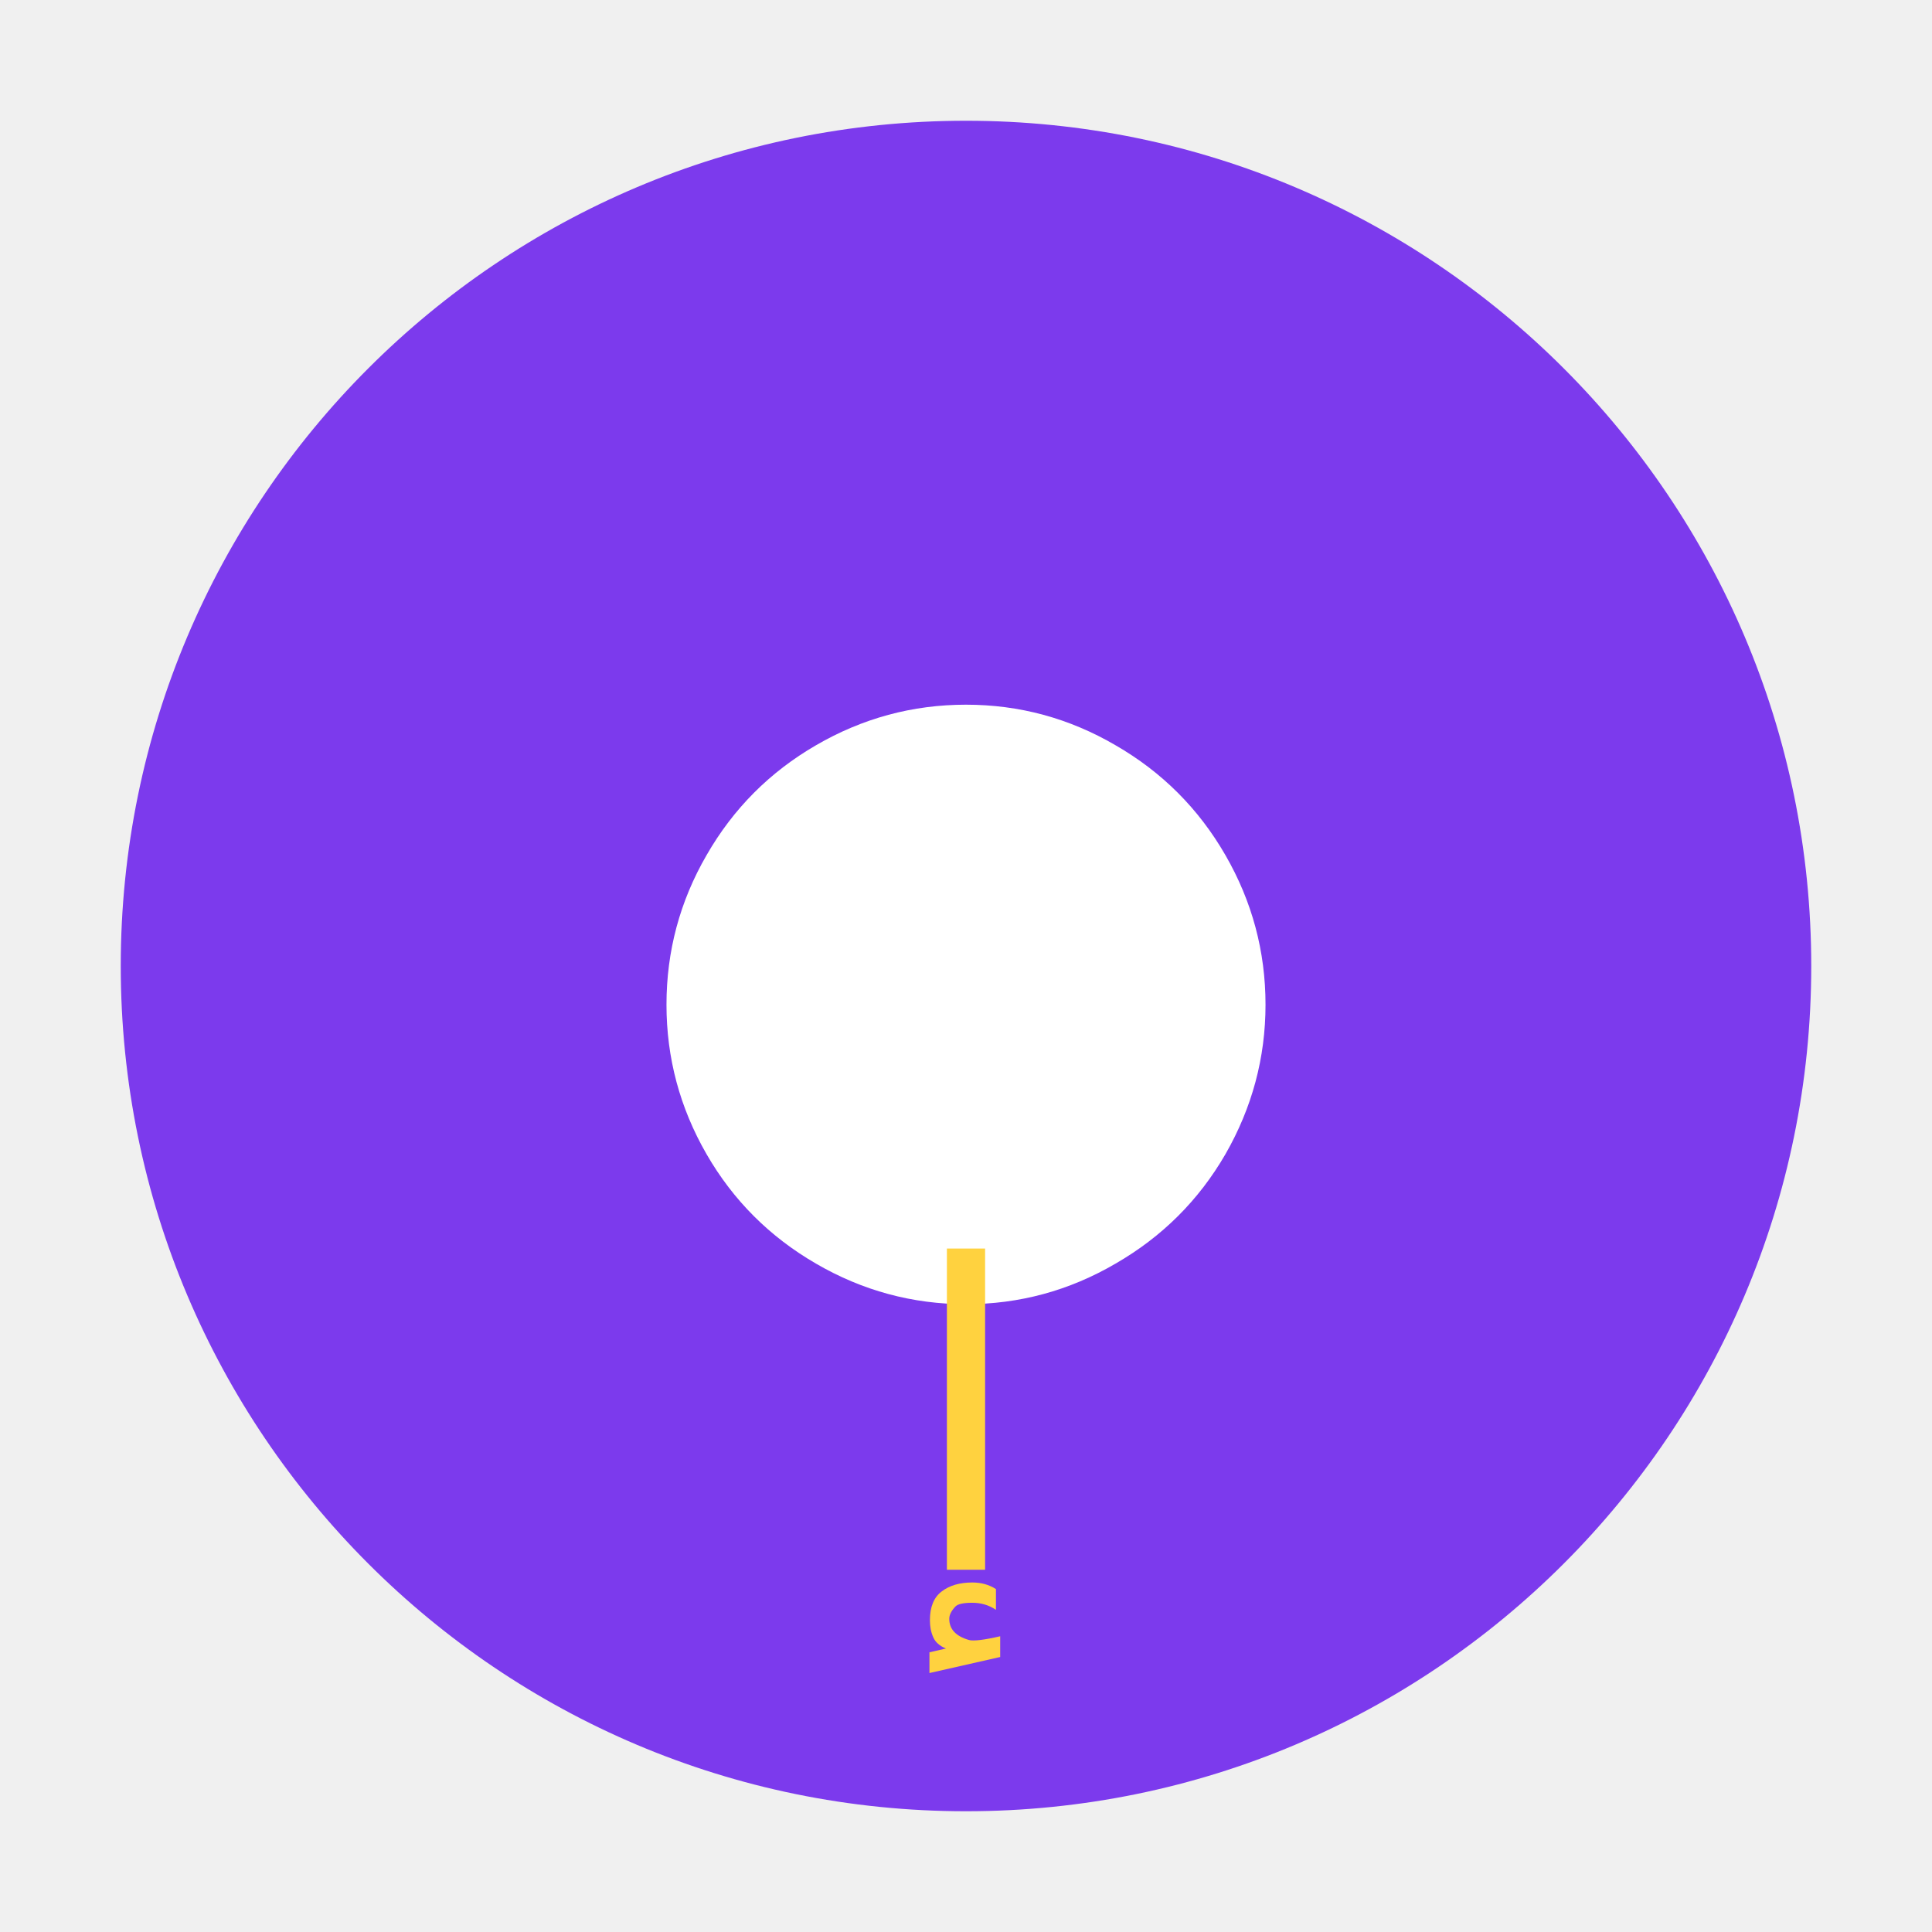
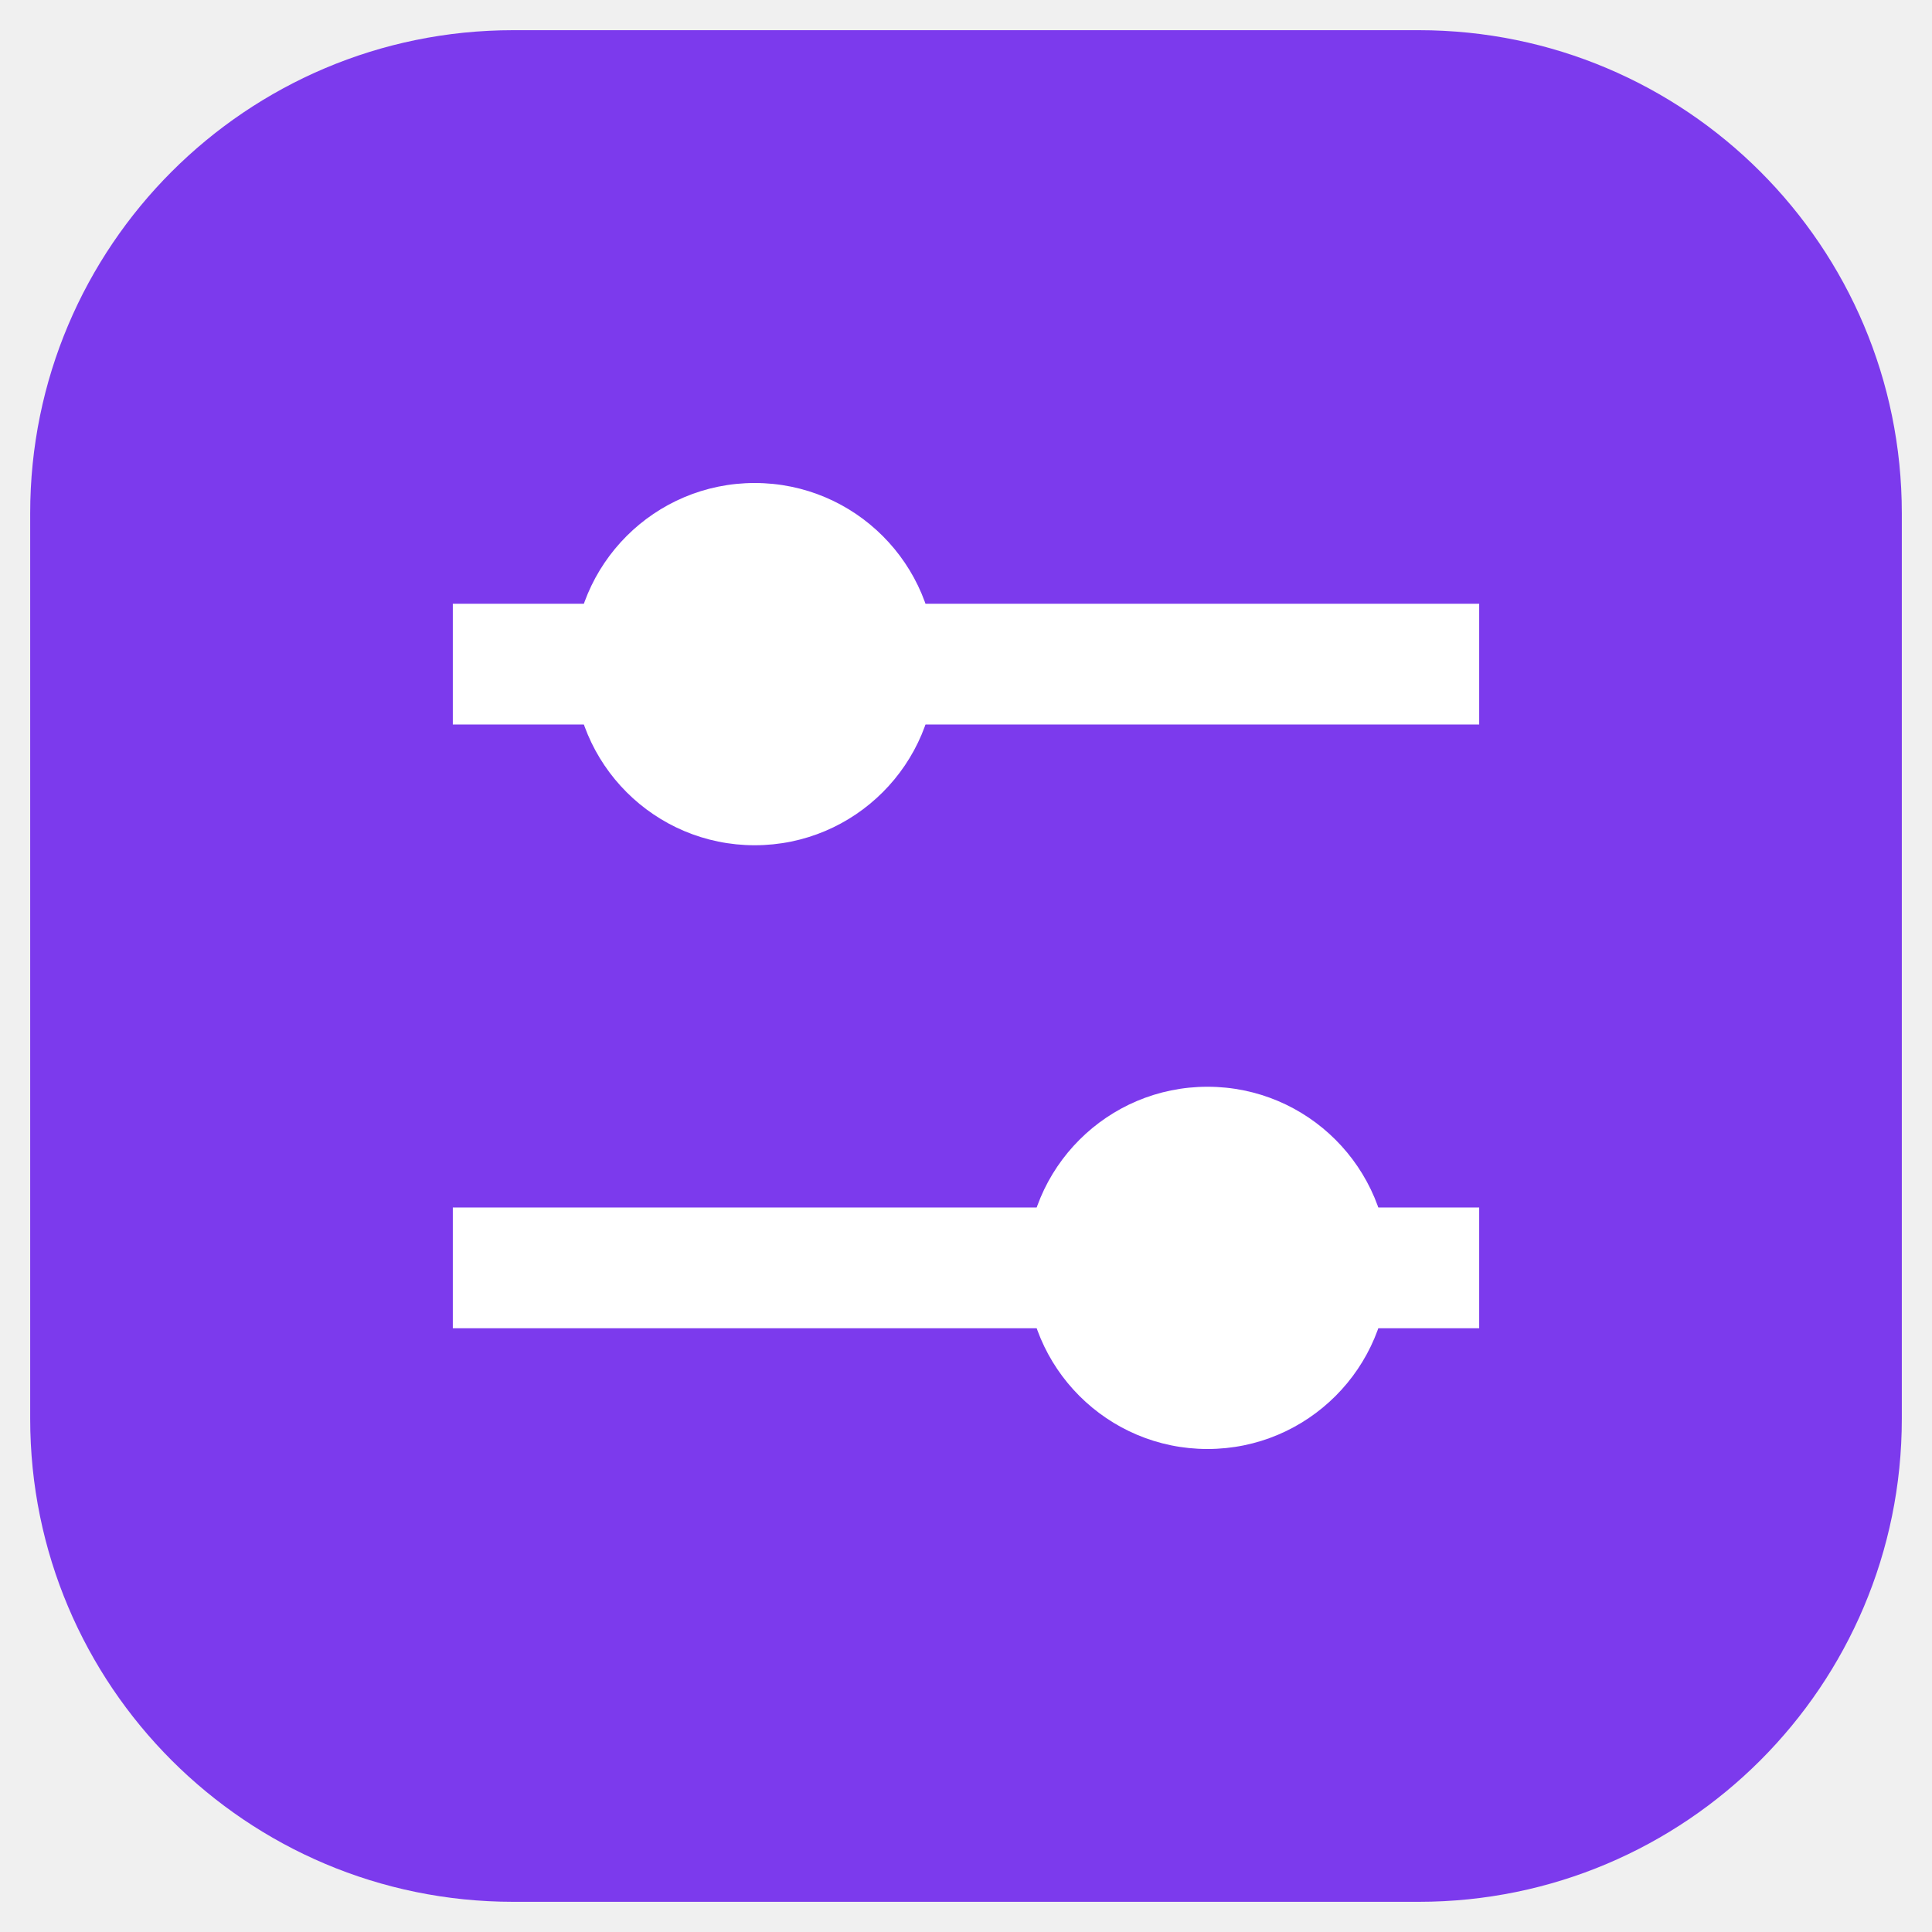
- <svg xmlns="http://www.w3.org/2000/svg" viewBox="0 0 64 64">
-   <circle cx="32" cy="32" r="28" fill="#7c3aed" />
-   <text x="32" y="40" text-anchor="middle" fill="#fff" font-size="26" font-weight="bold" font-family="system-ui,sans-serif">●</text>
-   <text x="32" y="52" text-anchor="middle" fill="#ffd23f" font-size="14" font-family="system-ui,sans-serif">إ</text>
+ <svg xmlns="http://www.w3.org/2000/svg" viewBox="0 0 64 64" role="img" aria-label="إعدادات">
+   <rect x="1" y="1" width="62" height="62" rx="16" fill="#7c3aed" />
+   <g fill="#ffffff">
+     <path d="M15 22h34M15 42h34" stroke="white" stroke-width="4" />
+     <circle cx="25" cy="22" r="6" />
+     <circle cx="40" cy="42" r="6" />
+   </g>
</svg>
